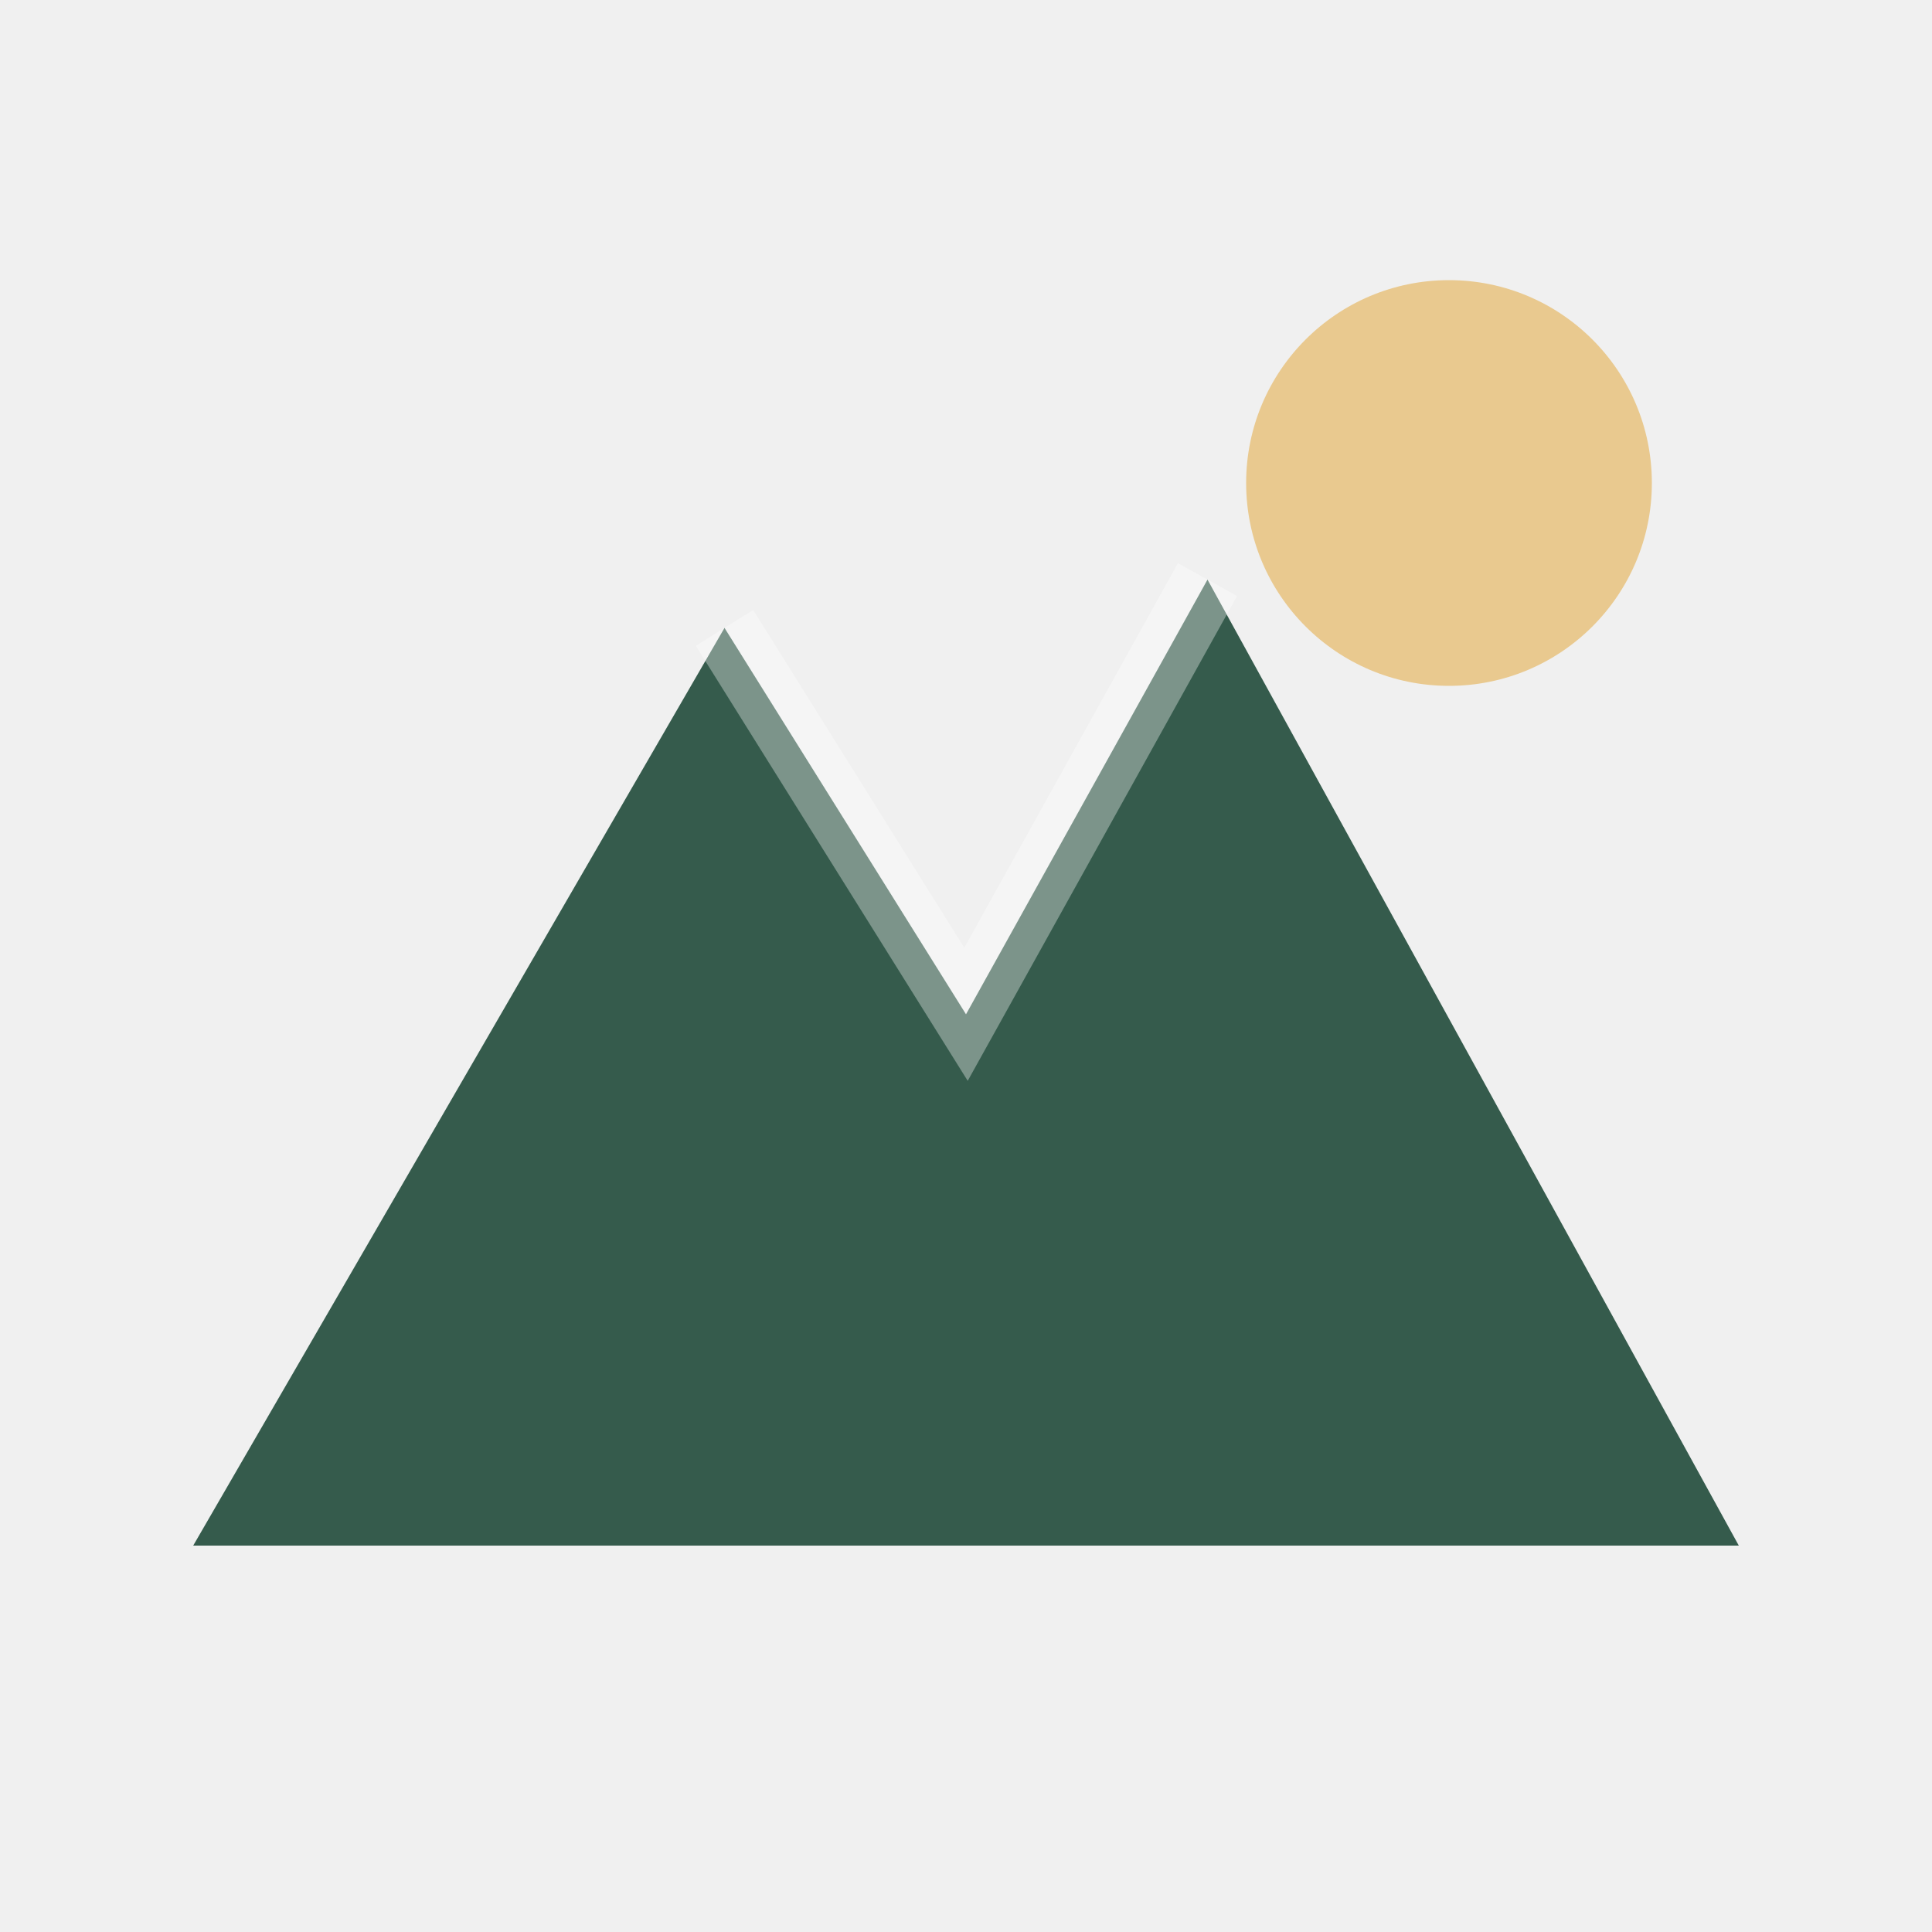
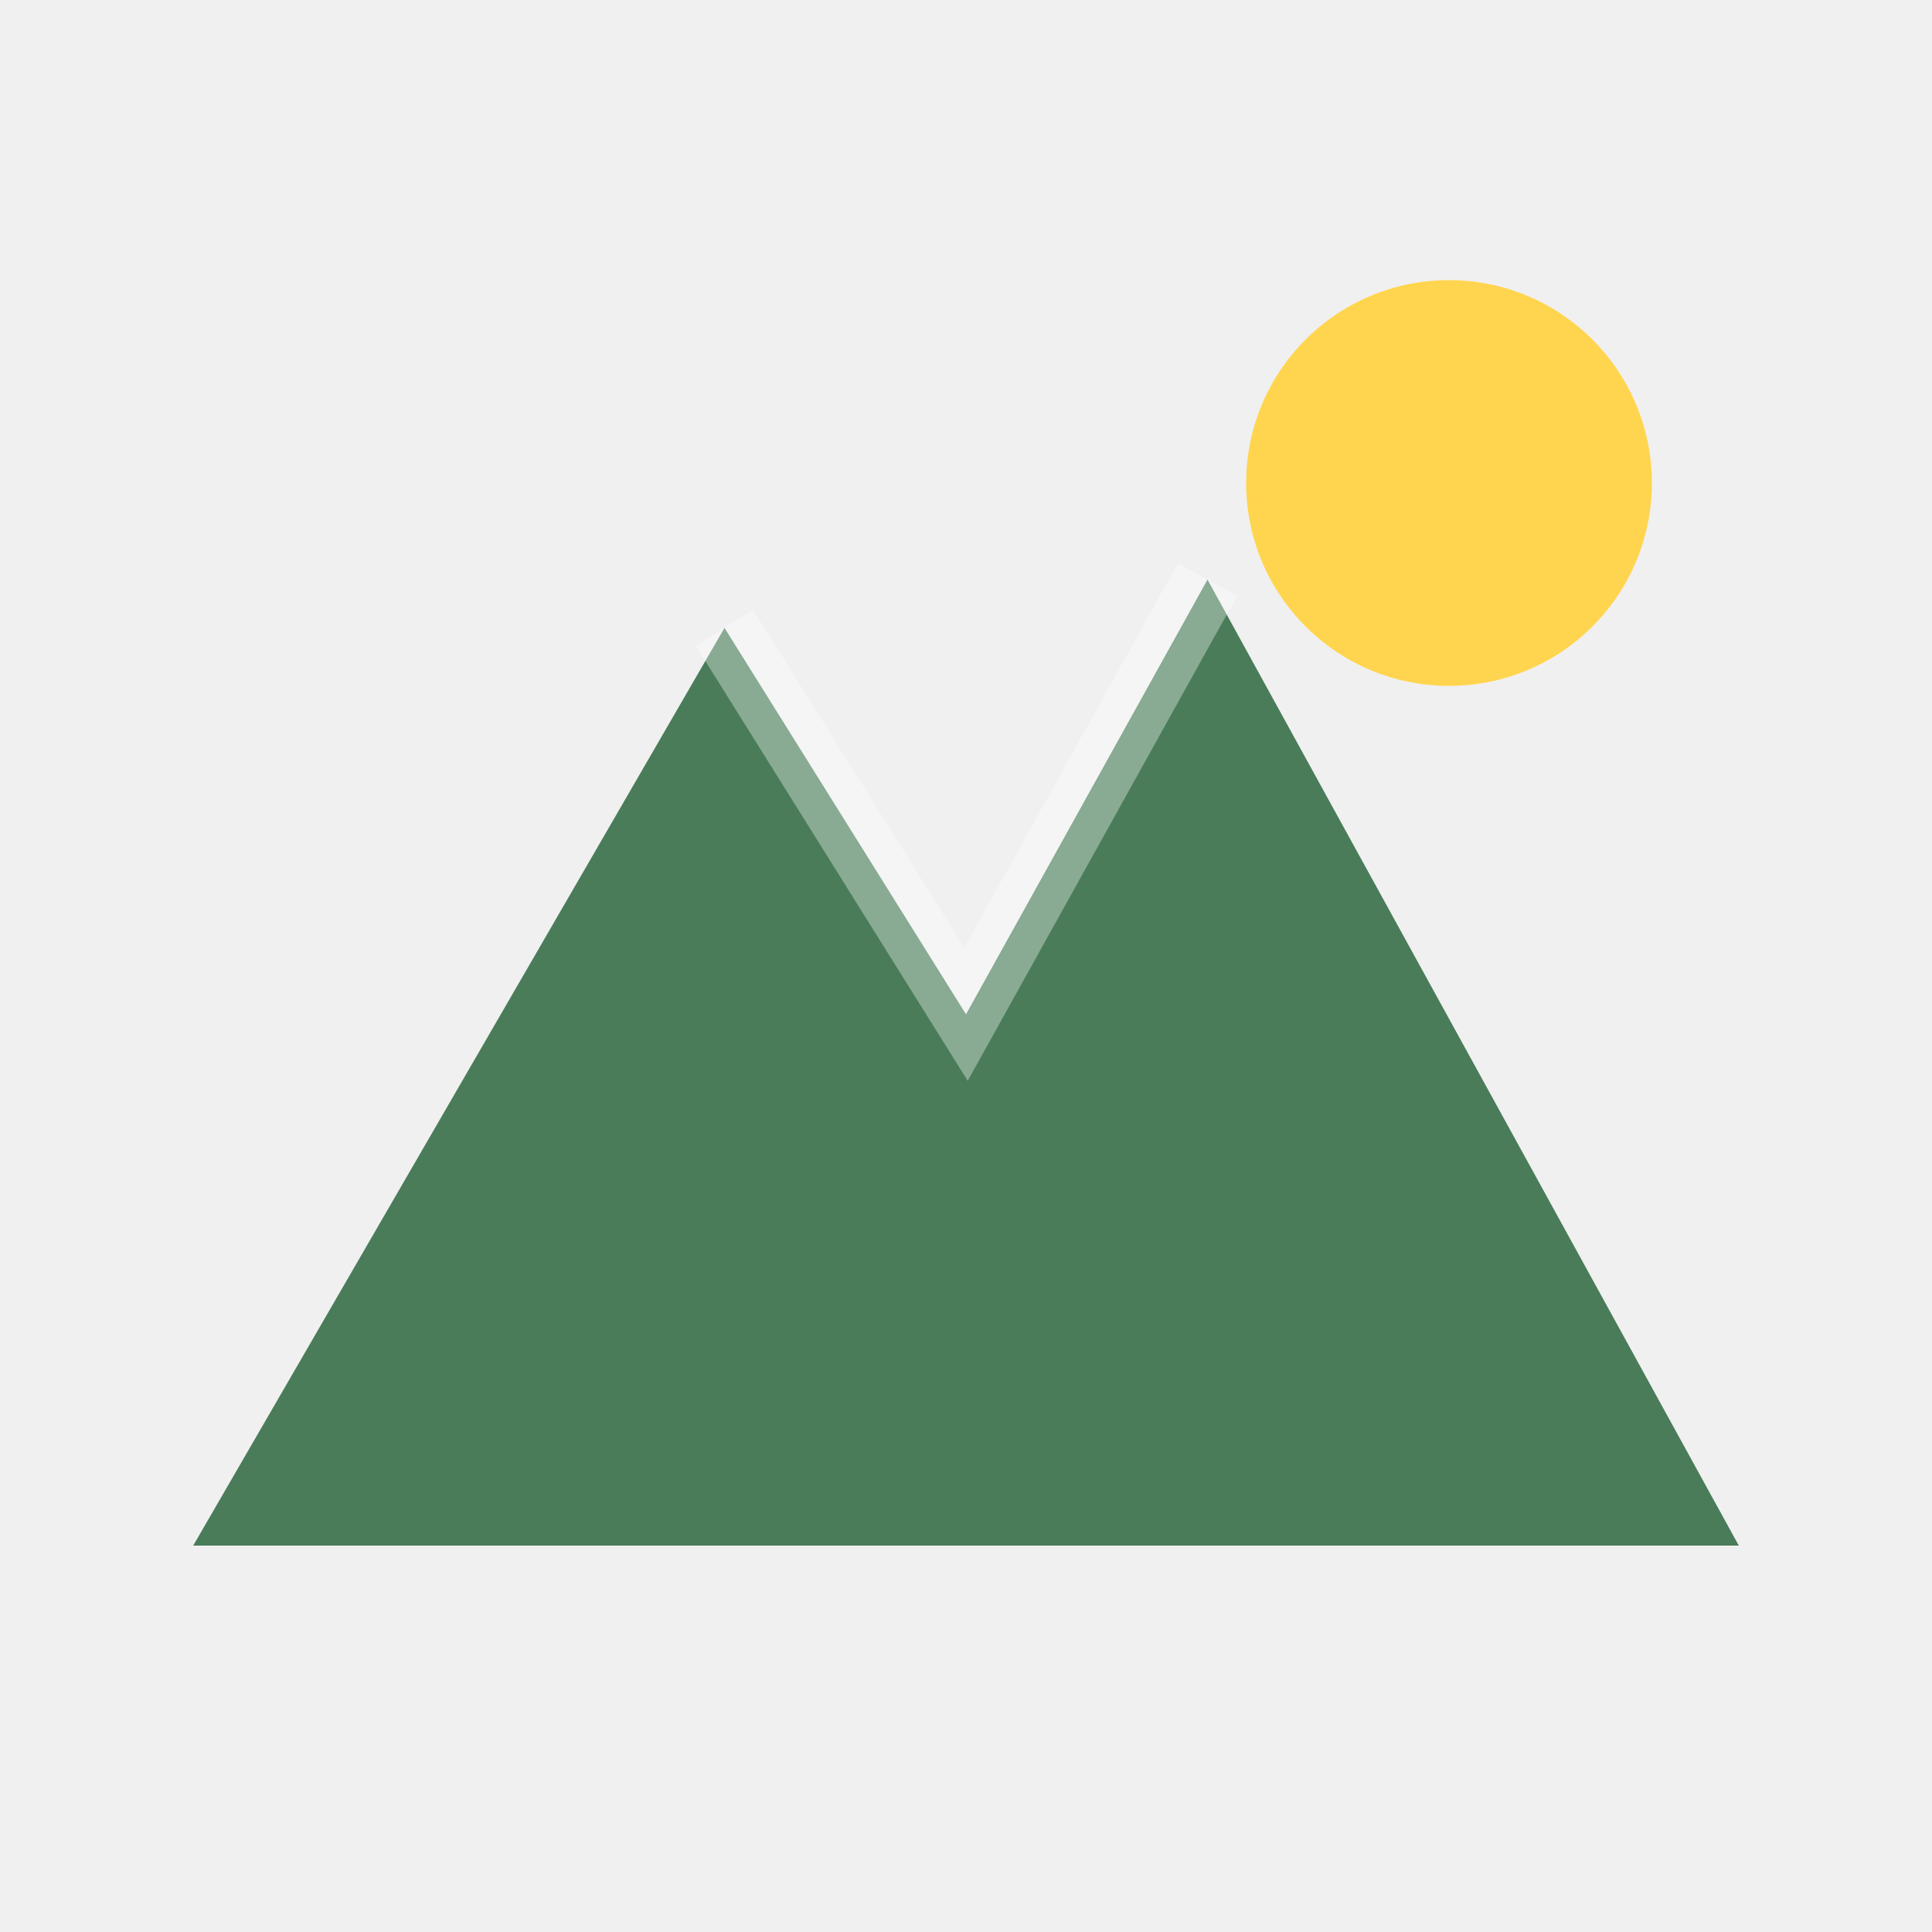
<svg xmlns="http://www.w3.org/2000/svg" viewBox="0 0 40 40">
-   <circle cx="30" cy="10" r="4.2" fill="#E9C98F" />
-   <path d="M4 32 L15 13 L20 21 L25 12 L36 32 Z" fill="#355B4C" />
+   <circle cx="30" cy="10" r="4.2" fill="#FFD54F" />
+   <path d="M4 32 L15 13 L20 21 L25 12 L36 32 Z" fill="#4A7C59" />
  <path d="M15 13 L20 21 L25 12" fill="none" stroke="#FFFFFF" stroke-width="1.4" opacity="0.35" />
</svg>
